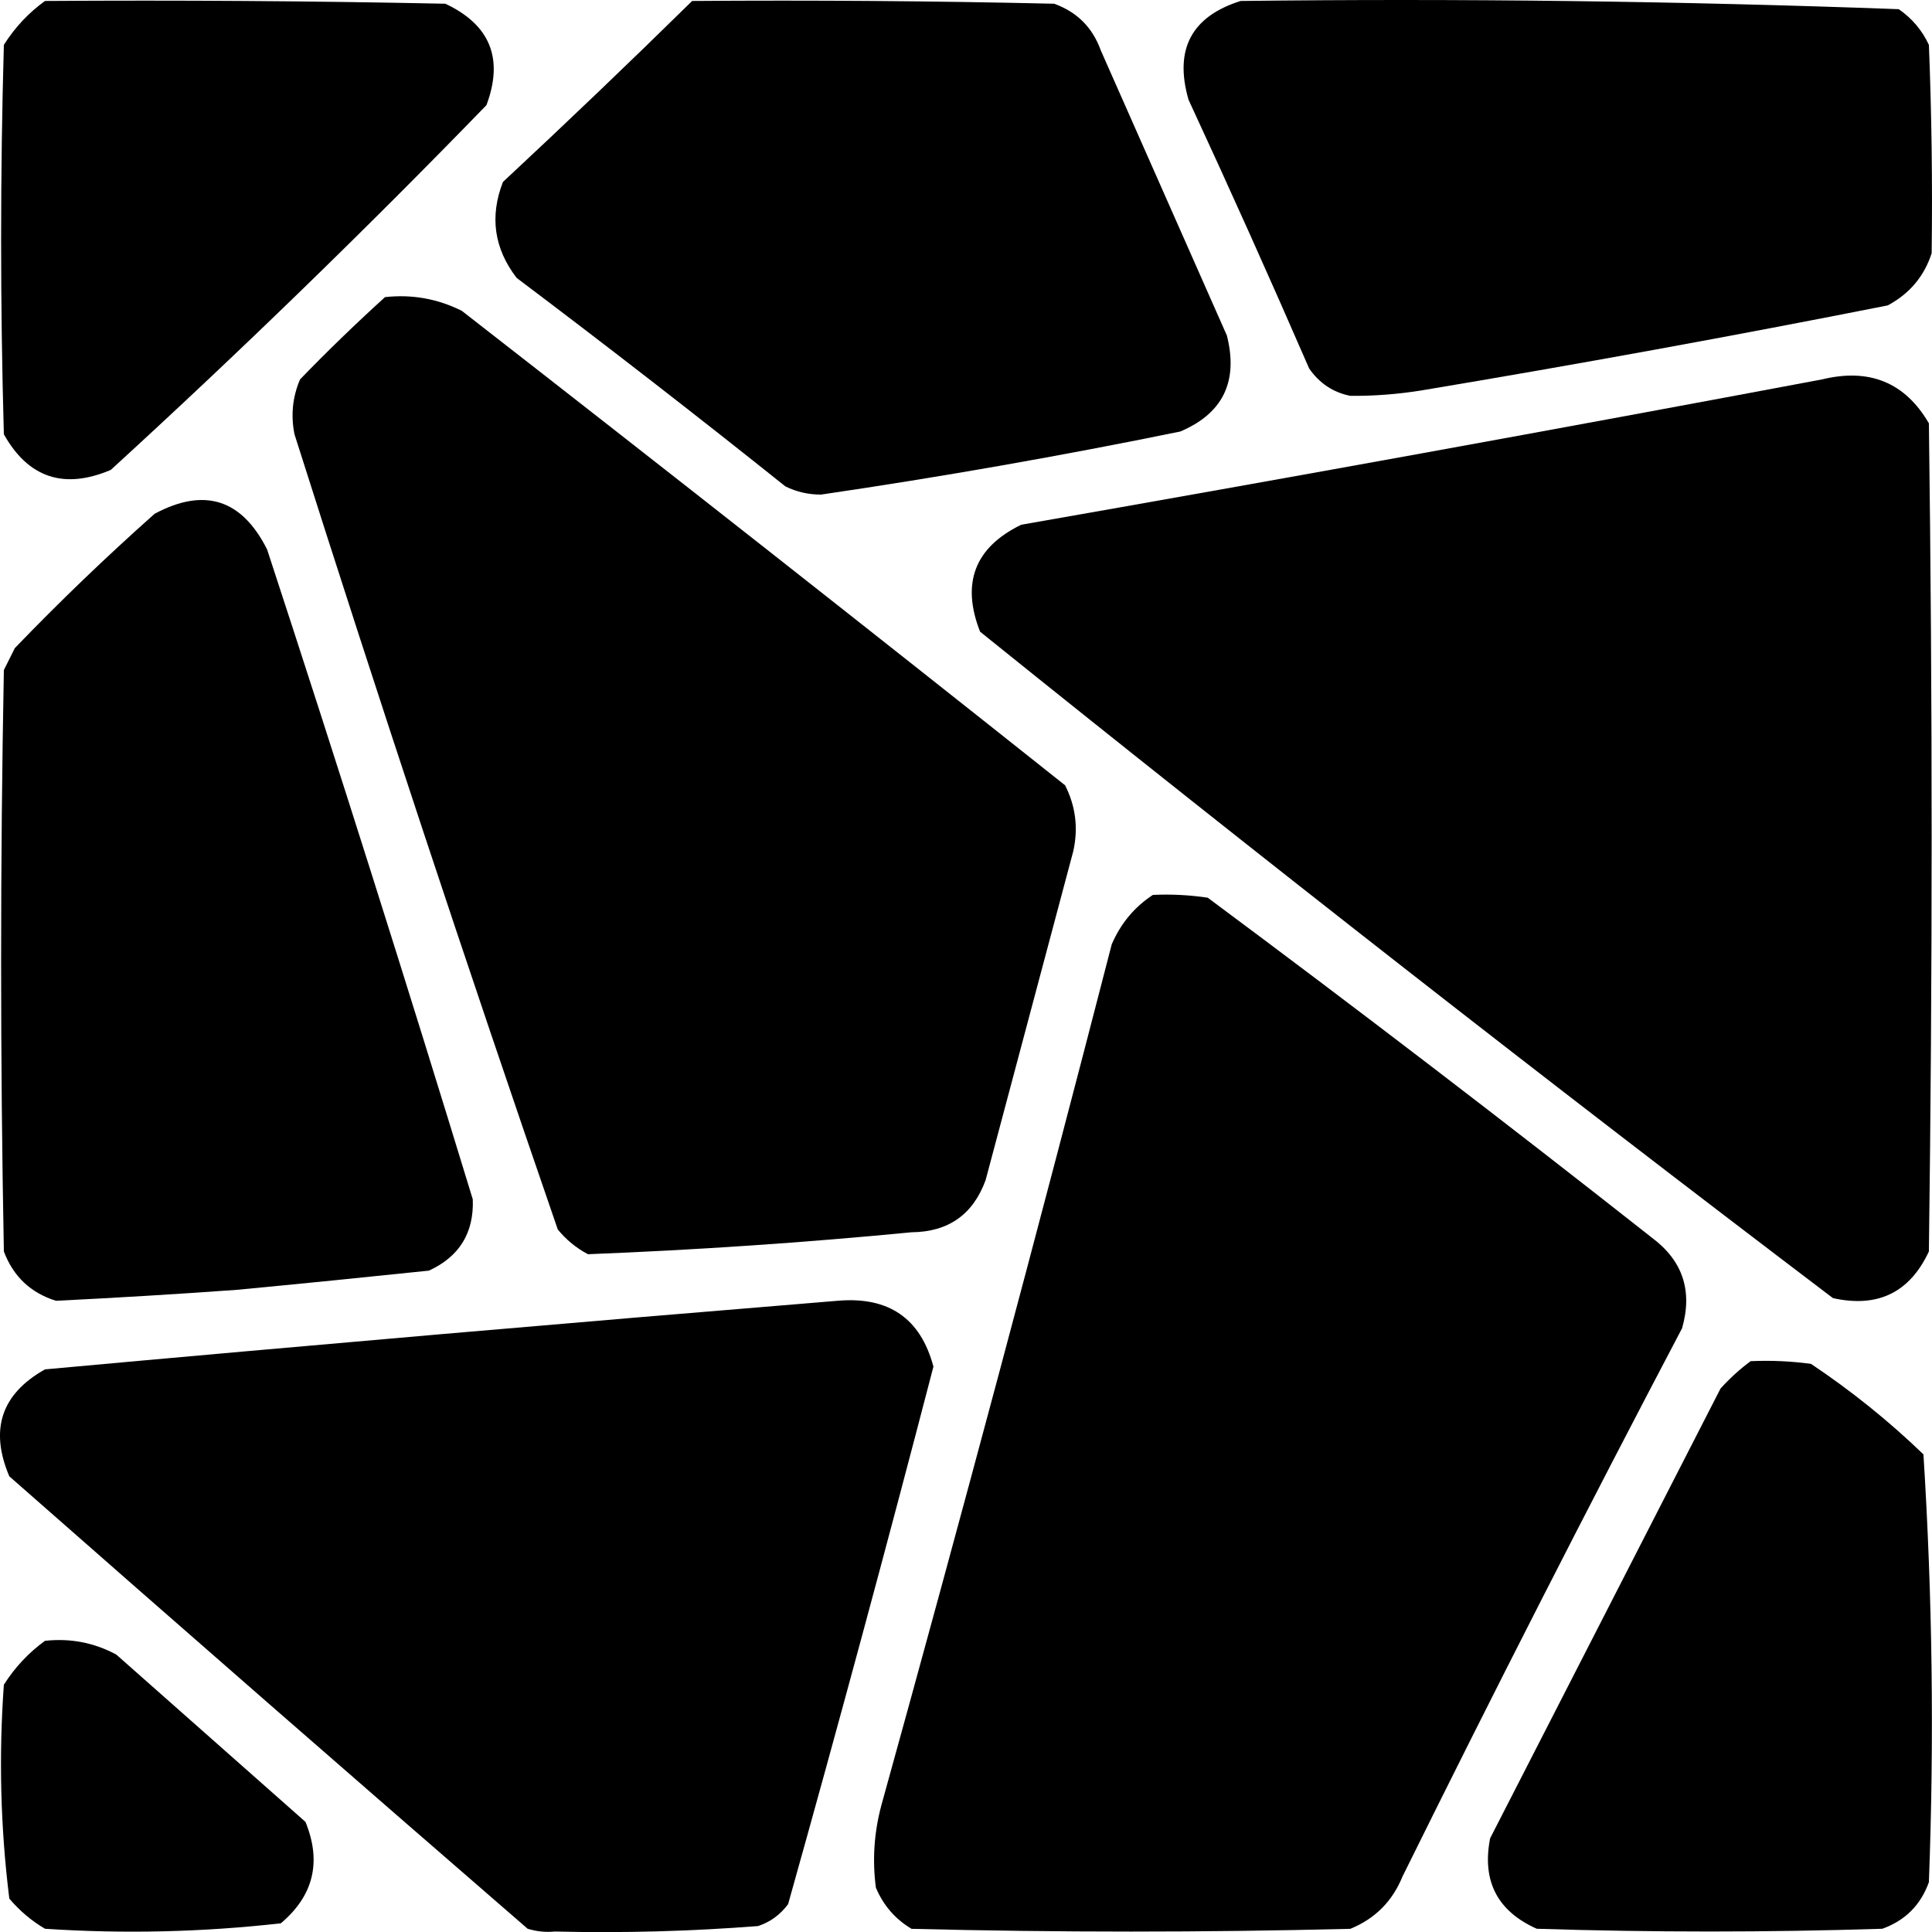
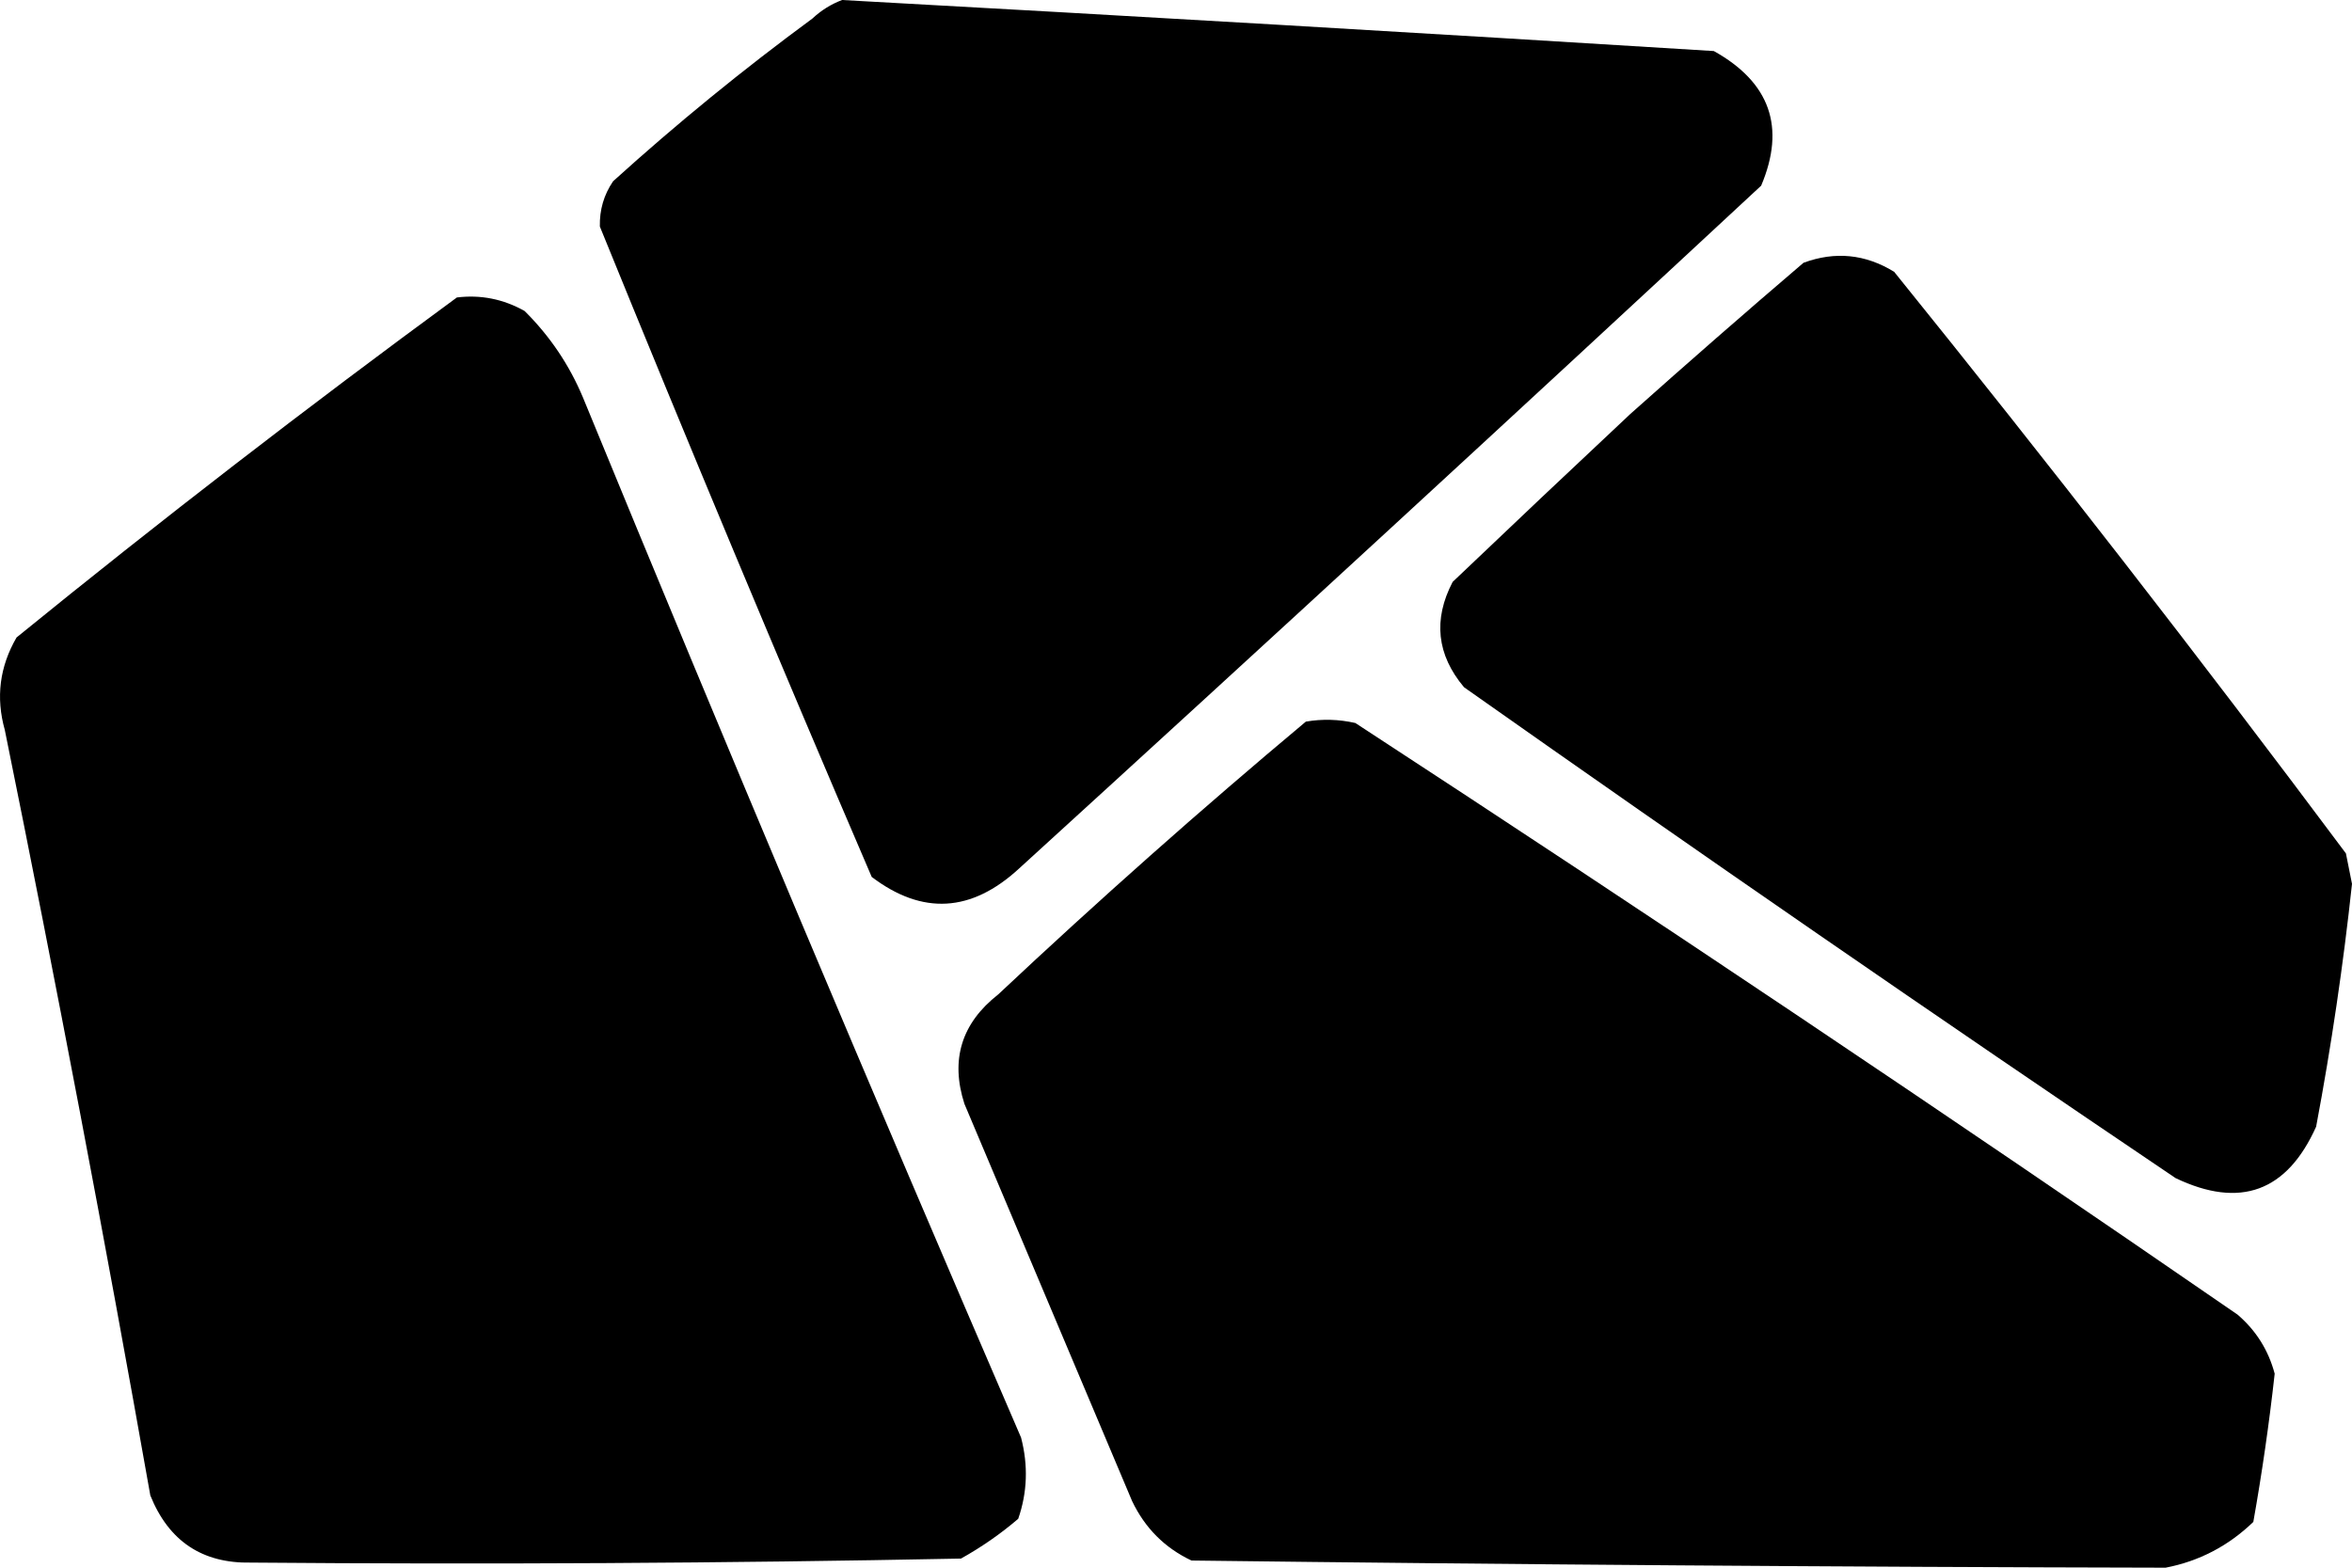
- <svg xmlns="http://www.w3.org/2000/svg" width="28" height="28" viewBox="0 0 28 28" fill="none">
-   <path fill-rule="evenodd" clip-rule="evenodd" d="M0.652 0.014C2.586 0.001 4.52 0.014 6.454 0.054C7.104 0.359 7.302 0.849 7.05 1.524C5.288 3.34 3.473 5.102 1.606 6.81C0.928 7.098 0.411 6.926 0.056 6.294C0.003 4.412 0.003 2.531 0.056 0.65C0.217 0.396 0.416 0.184 0.652 0.014Z" fill="black" />
-   <path fill-rule="evenodd" clip-rule="evenodd" d="M10.031 0.014C11.78 0.001 13.529 0.014 15.277 0.054C15.608 0.173 15.834 0.398 15.953 0.729C16.562 2.107 17.172 3.485 17.781 4.863C17.949 5.529 17.724 5.992 17.105 6.254C15.379 6.607 13.643 6.912 11.899 7.168C11.716 7.168 11.544 7.129 11.382 7.049C10.098 6.023 8.8 5.016 7.488 4.028C7.161 3.603 7.094 3.139 7.289 2.637C8.22 1.77 9.134 0.896 10.031 0.014Z" fill="black" />
-   <path fill-rule="evenodd" clip-rule="evenodd" d="M17.98 0.014C21.164 -0.024 24.343 0.016 27.518 0.133C27.71 0.266 27.856 0.438 27.955 0.65C27.995 1.657 28.008 2.663 27.995 3.67C27.887 4.005 27.675 4.256 27.359 4.426C25.113 4.871 22.86 5.281 20.603 5.658C20.261 5.713 19.917 5.74 19.57 5.737C19.32 5.687 19.121 5.554 18.973 5.34C18.406 4.035 17.823 2.736 17.225 1.445C17.015 0.716 17.267 0.239 17.98 0.014Z" fill="black" />
-   <path fill-rule="evenodd" clip-rule="evenodd" d="M5.58 4.306C5.973 4.263 6.344 4.33 6.693 4.505C9.619 6.782 12.533 9.074 15.436 11.381C15.589 11.683 15.629 12.001 15.555 12.335C15.132 13.923 14.708 15.513 14.284 17.104C14.102 17.602 13.745 17.854 13.211 17.859C11.649 18.01 10.085 18.116 8.521 18.177C8.352 18.088 8.206 17.968 8.084 17.819C6.764 13.993 5.492 10.151 4.268 6.294C4.213 6.021 4.239 5.756 4.348 5.499C4.746 5.087 5.157 4.69 5.58 4.306Z" fill="black" />
-   <path fill-rule="evenodd" clip-rule="evenodd" d="M26.405 5.499C27.093 5.331 27.61 5.543 27.955 6.135C28.008 10.135 28.008 14.136 27.955 18.137C27.677 18.733 27.213 18.958 26.564 18.813C22.399 15.654 18.279 12.435 14.204 9.155C13.928 8.45 14.127 7.933 14.8 7.605C18.684 6.925 22.553 6.223 26.405 5.499Z" fill="black" />
-   <path fill-rule="evenodd" clip-rule="evenodd" d="M3.434 18.693C2.56 18.756 1.686 18.809 0.811 18.852C0.444 18.737 0.192 18.499 0.056 18.137C0.003 15.329 0.003 12.52 0.056 9.711C0.109 9.605 0.162 9.499 0.215 9.393C0.862 8.72 1.538 8.071 2.241 7.446C2.961 7.061 3.504 7.233 3.871 7.963C4.898 11.096 5.891 14.236 6.852 17.382C6.87 17.867 6.658 18.212 6.216 18.415C5.288 18.512 4.36 18.605 3.434 18.693Z" fill="black" />
-   <path fill-rule="evenodd" clip-rule="evenodd" d="M16.708 12.97C16.974 12.957 17.239 12.971 17.503 13.01C19.672 14.622 21.818 16.265 23.941 17.938C24.387 18.27 24.533 18.707 24.378 19.25C22.995 21.88 21.644 24.529 20.325 27.198C20.179 27.556 19.927 27.808 19.57 27.954C17.45 28.007 15.33 28.007 13.211 27.954C12.974 27.813 12.802 27.614 12.694 27.357C12.641 26.955 12.668 26.558 12.773 26.165C13.923 22.016 15.036 17.857 16.112 13.686C16.242 13.384 16.441 13.145 16.708 12.97Z" fill="black" />
-   <path fill-rule="evenodd" clip-rule="evenodd" d="M10.985 27.914C10.009 27.99 9.028 28.017 8.044 27.993C7.909 28.006 7.776 27.993 7.647 27.953C5.135 25.777 2.631 23.591 0.135 21.396C-0.153 20.718 0.019 20.202 0.652 19.846C4.478 19.497 8.307 19.166 12.137 18.852C12.878 18.787 13.341 19.104 13.528 19.806C12.851 22.409 12.149 25.006 11.422 27.596C11.308 27.75 11.163 27.856 10.985 27.914Z" fill="black" />
-   <path fill-rule="evenodd" clip-rule="evenodd" d="M25.372 19.727C25.665 19.714 25.956 19.727 26.246 19.766C26.832 20.158 27.375 20.595 27.876 21.078C28.006 23.14 28.033 25.206 27.955 27.278C27.836 27.609 27.611 27.834 27.28 27.953C25.61 28.006 23.941 28.006 22.272 27.953C21.7 27.698 21.475 27.26 21.596 26.642C22.709 24.469 23.822 22.297 24.935 20.124C25.072 19.973 25.218 19.84 25.372 19.727Z" fill="black" />
-   <path fill-rule="evenodd" clip-rule="evenodd" d="M0.652 23.78C1.019 23.74 1.363 23.806 1.685 23.979C2.599 24.787 3.513 25.595 4.427 26.404C4.664 26.984 4.544 27.474 4.07 27.874C2.936 28.002 1.797 28.029 0.652 27.953C0.456 27.838 0.284 27.692 0.135 27.516C0.007 26.489 -0.019 25.455 0.056 24.416C0.217 24.163 0.416 23.951 0.652 23.78Z" fill="black" />
+ <svg xmlns="http://www.w3.org/2000/svg" width="24" height="16" viewBox="0 0 24 16" fill="none">
+   <path fill-rule="evenodd" clip-rule="evenodd" d="M22.993 15.533C22.739 15.778 22.44 15.934 22.098 16C18.785 15.993 15.472 15.968 12.158 15.927C11.885 15.798 11.683 15.595 11.552 15.32C10.982 13.97 10.412 12.618 9.841 11.266C9.696 10.816 9.811 10.443 10.186 10.149C11.207 9.19 12.253 8.262 13.325 7.365C13.493 7.336 13.661 7.341 13.83 7.379C16.856 9.354 19.857 11.367 22.832 13.417C23.021 13.579 23.147 13.78 23.211 14.02C23.155 14.527 23.082 15.032 22.993 15.533Z" fill="black" />
+   <path fill-rule="evenodd" clip-rule="evenodd" d="M16.636 4.225C17.22 3.704 17.808 3.19 18.403 2.682C18.725 2.563 19.033 2.593 19.328 2.774C20.902 4.724 22.439 6.702 23.938 8.71C23.959 8.814 23.98 8.917 24 9.021C23.911 9.849 23.789 10.675 23.634 11.499C23.336 12.163 22.858 12.338 22.2 12.024C19.76 10.377 17.34 8.707 14.939 7.014C14.661 6.683 14.622 6.324 14.823 5.939C15.426 5.364 16.03 4.793 16.636 4.225Z" fill="black" />
+   <path fill-rule="evenodd" clip-rule="evenodd" d="M10.39 15.501C10.209 15.656 10.014 15.791 9.806 15.907C7.392 15.955 4.977 15.968 2.561 15.948C2.064 15.958 1.722 15.729 1.534 15.263C1.072 12.655 0.577 10.051 0.049 7.45C-0.044 7.119 -0.004 6.804 0.169 6.506C1.637 5.312 3.135 4.156 4.662 3.036C4.905 3.006 5.136 3.052 5.353 3.174C5.61 3.429 5.809 3.723 5.949 4.058C7.407 7.608 8.897 11.146 10.419 14.672C10.493 14.956 10.483 15.232 10.39 15.501Z" fill="black" />
+   <path fill-rule="evenodd" clip-rule="evenodd" d="M6.256 1.85C6.904 1.263 7.582 0.71 8.29 0.189C8.379 0.106 8.479 0.043 8.593 0C11.558 0.163 14.523 0.337 17.488 0.521C18.062 0.841 18.223 1.299 17.971 1.895C15.459 4.229 12.935 6.552 10.4 8.863C9.913 9.313 9.412 9.342 8.895 8.95C7.949 6.747 7.025 4.534 6.121 2.312C6.117 2.142 6.162 1.988 6.256 1.85Z" fill="black" />
</svg>
